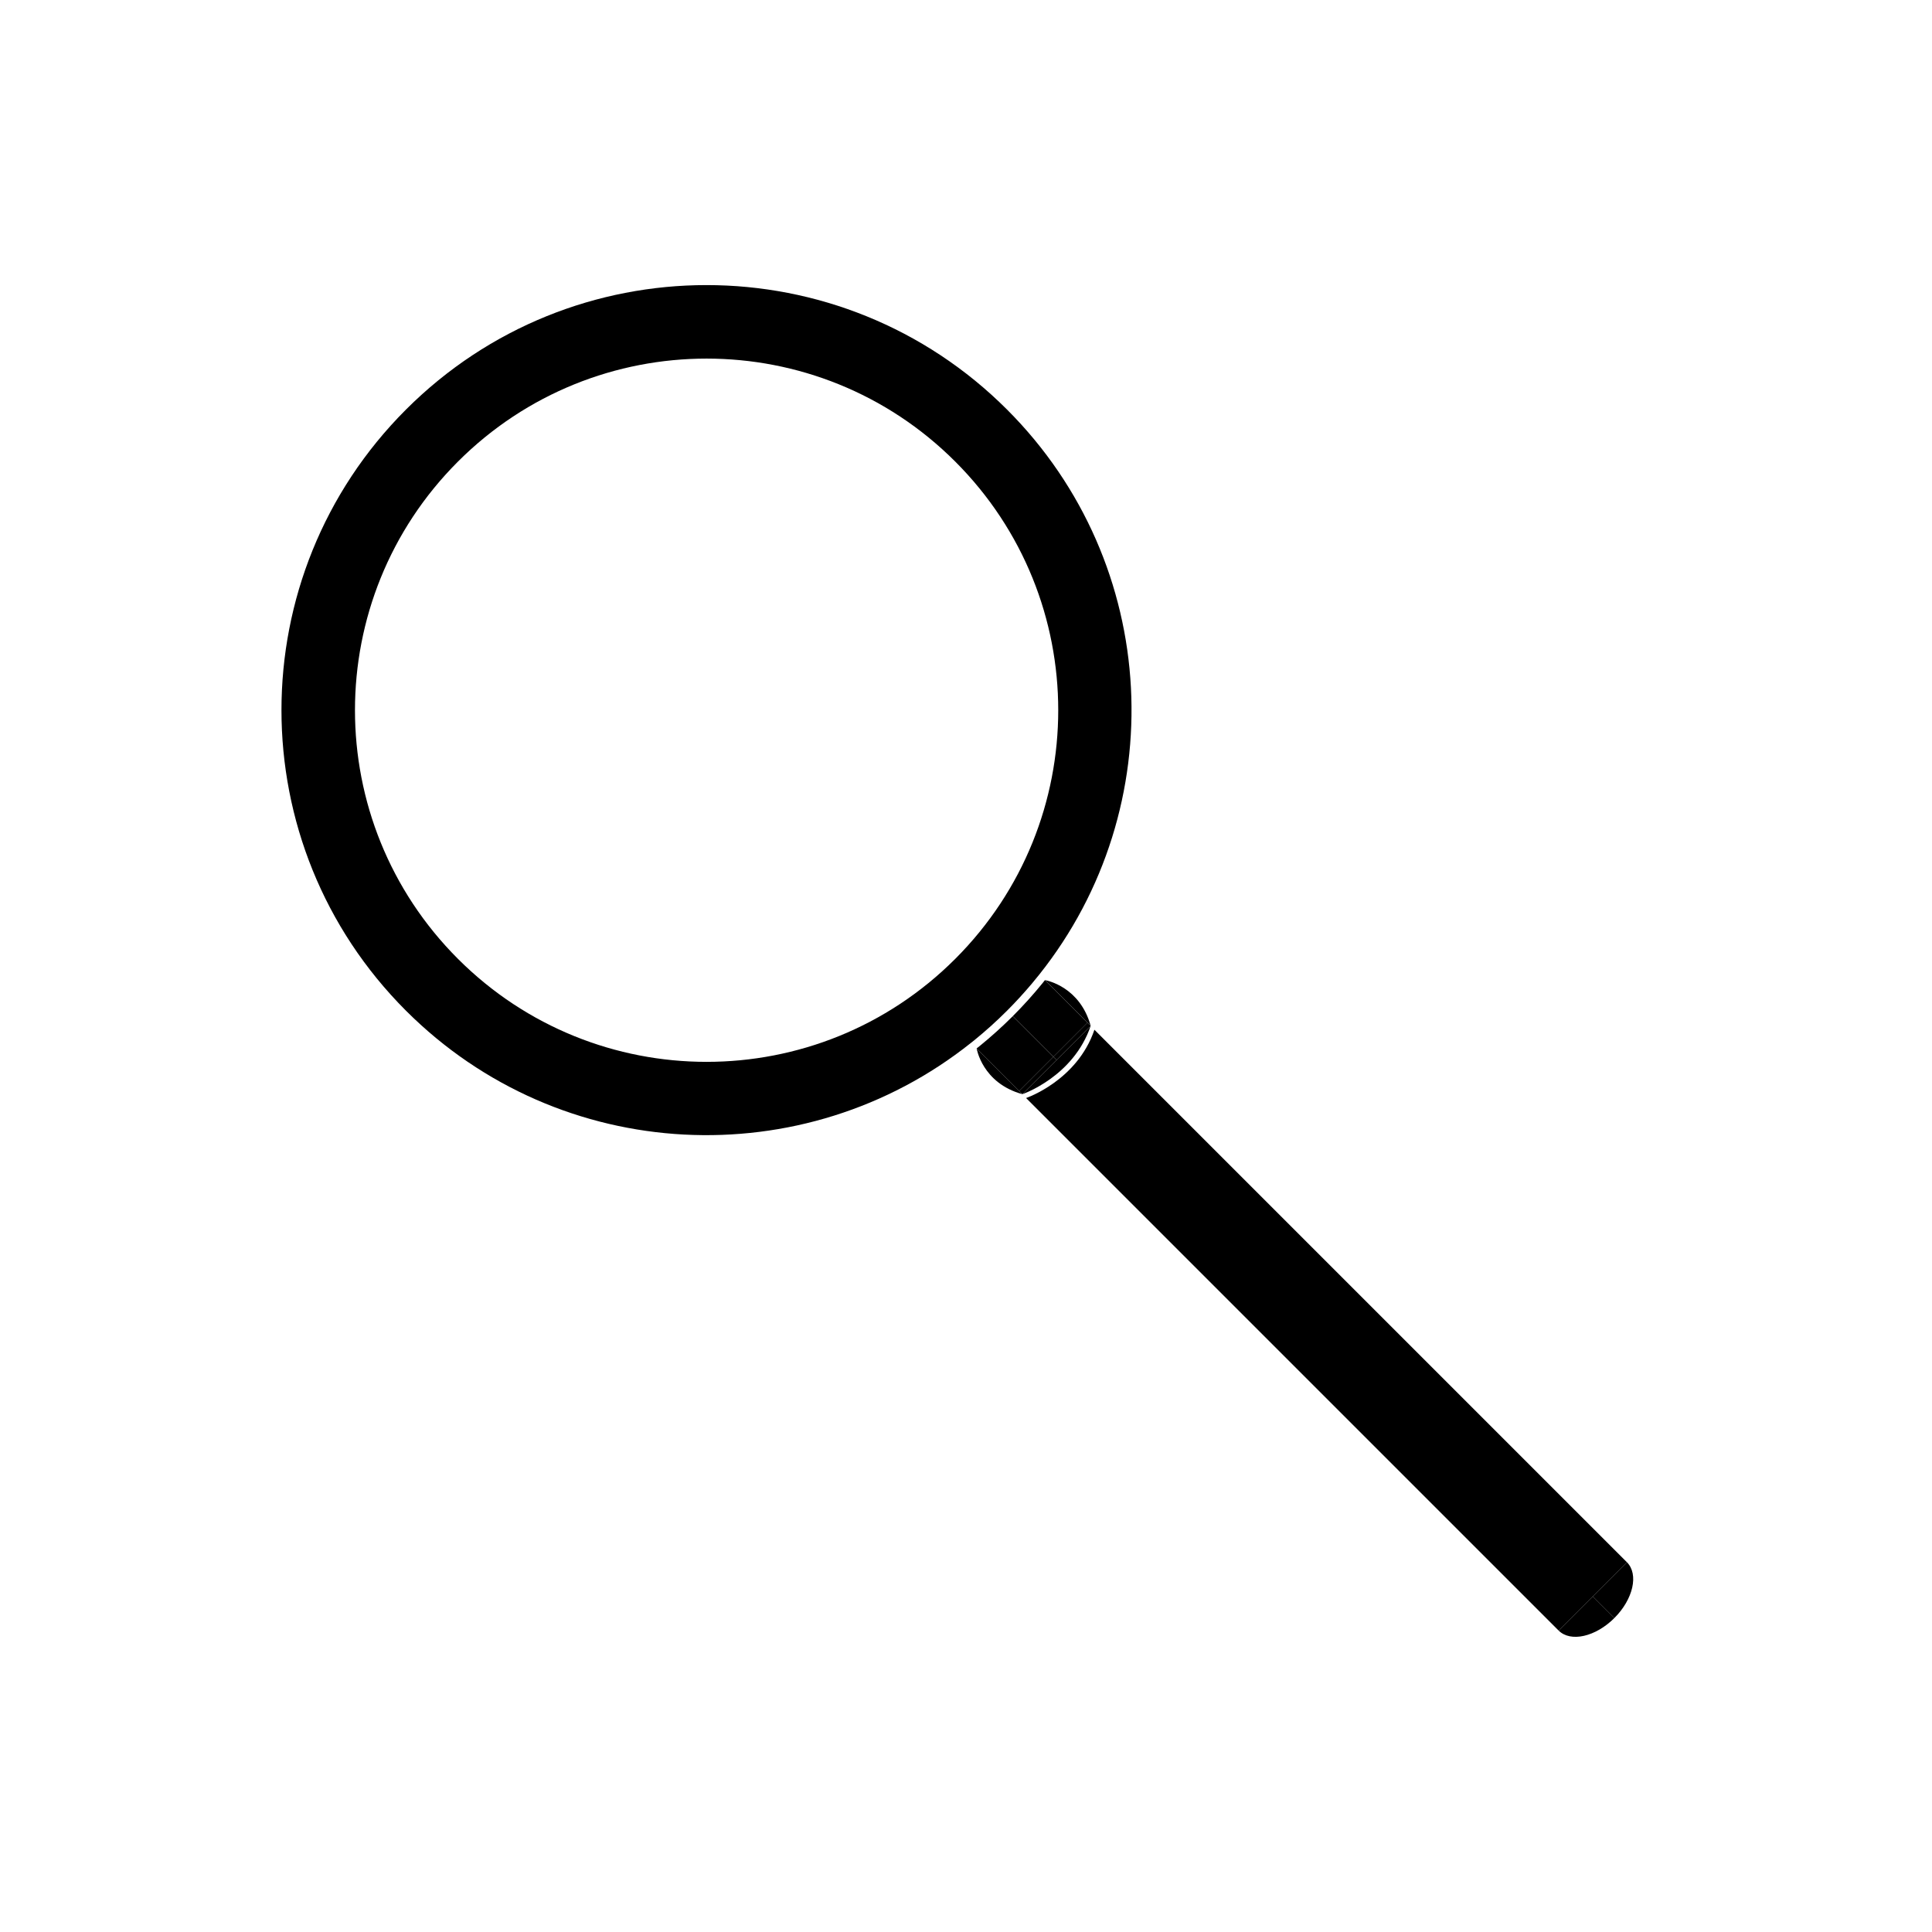
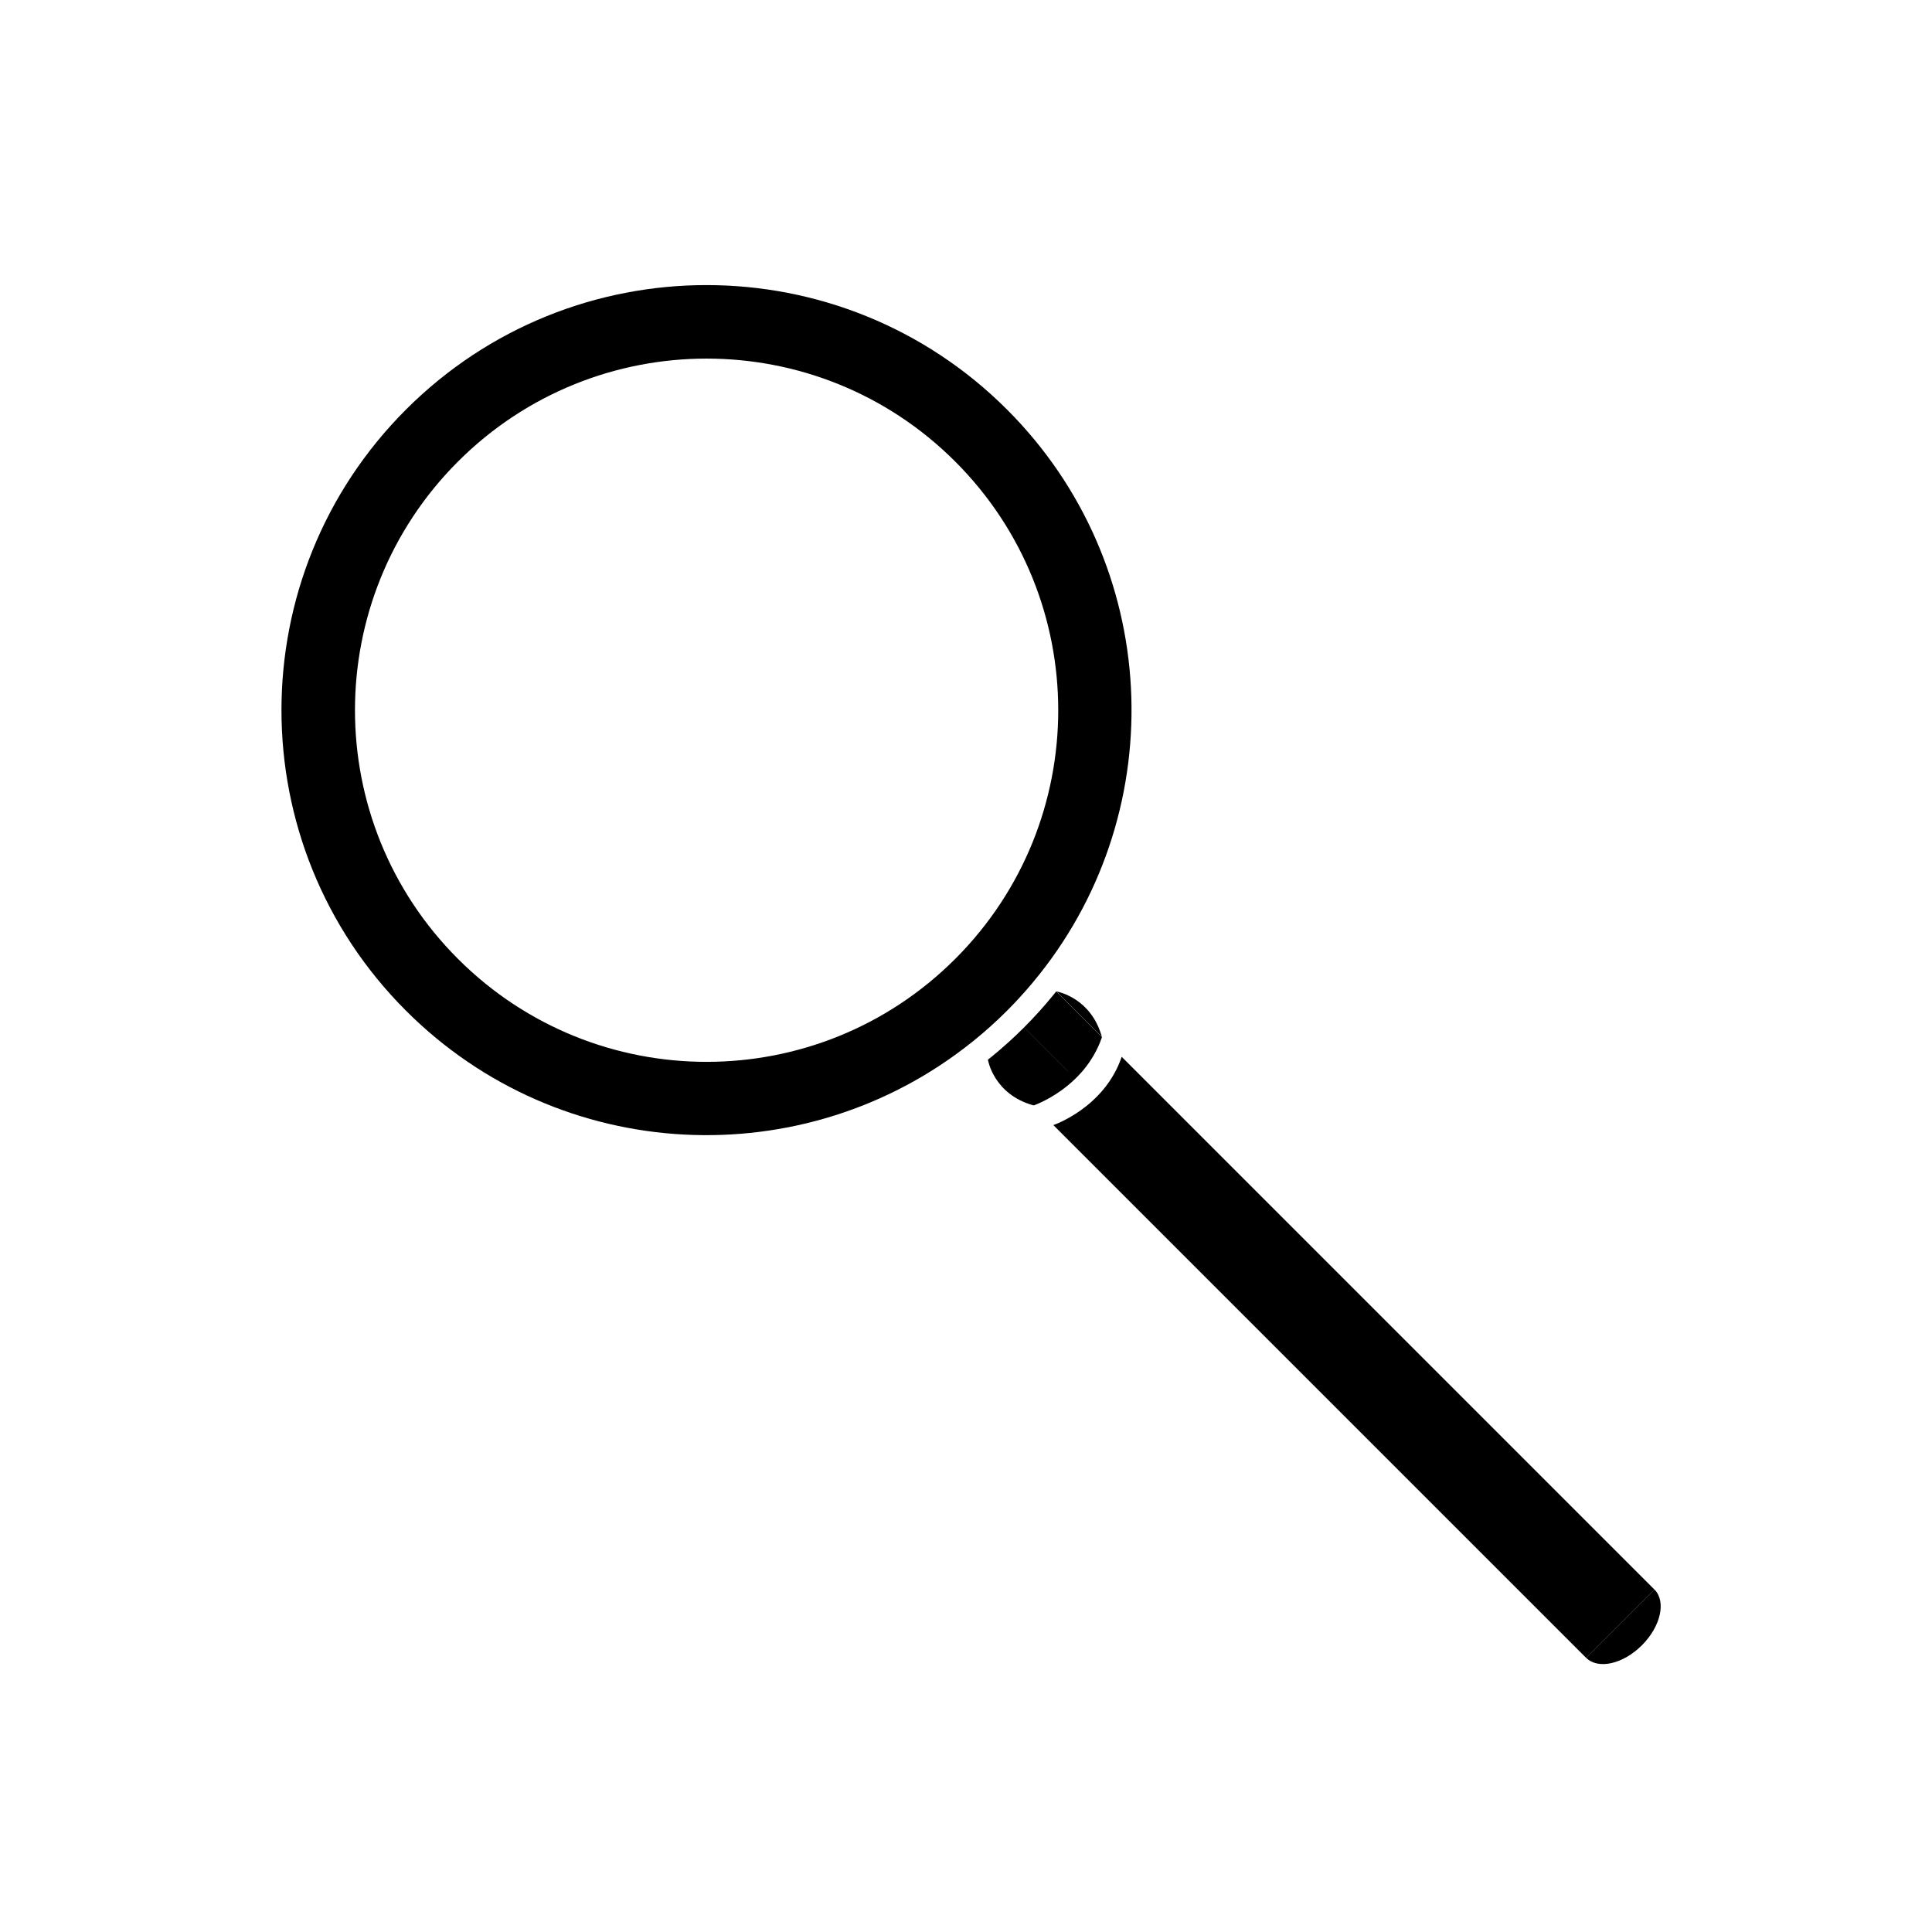
<svg xmlns="http://www.w3.org/2000/svg" version="1.1" x="0px" y="0px" width="500px" height="500px" viewBox="0 0 500 500" enable-background="new 0 0 500 500" xml:space="preserve">
  <g id="Layer_1">
    <path fill="none" d="M191.72,174.955l59.038,59.038c24.512-33.071,21.808-79.967-8.176-109.95   c-32.992-32.993-86.484-32.992-119.477,0c-32.992,32.992-32.992,86.484,0,119.477c29.991,29.99,76.899,32.683,109.973,8.149   l-59.036-59.036L191.72,174.955z" />
    <path d="M105.062,106c-42.958,42.958-42.958,112.605,0,155.563c39.973,39.974,103.05,42.741,146.235,8.324   c0.262-0.209,0.527-0.412,0.789-0.625c2.945-2.392,5.798-4.957,8.539-7.698c2.268-2.269,4.409-4.615,6.438-7.023   c0.649-0.771,1.283-1.551,1.907-2.335c34.395-43.183,31.621-106.242-8.344-146.206C217.668,63.041,148.019,63.042,105.062,106z    M247.217,248.154c-35.539,35.539-93.158,35.539-128.697,0c-35.539-35.538-35.539-93.158,0-128.696   c35.539-35.539,93.158-35.539,128.697,0C282.755,154.997,282.756,212.616,247.217,248.154z" />
  </g>
  <g id="Layer_2">
    <rect x="272.436" y="273.901" transform="matrix(0.7071 0.7071 -0.7071 0.7071 273.6505 -112.8303)" width="1.175" height="0.018" />
-     <path d="M272.602,273.501l-10.508-10.508c-0.004,0.004-0.008,0.009-0.012,0.013c-2.742,2.741-5.594,5.306-8.54,7.698   c-0.261,0.212-0.526,0.416-0.789,0.625l11.011,11.011L272.602,273.501z" />
-     <polygon points="264.594,283.17 264.598,283.167 273.433,274.332 272.602,273.501 263.764,282.34  " />
    <path d="M282.269,265.496l0.016-0.016l-0.027-0.027C282.261,265.468,282.266,265.481,282.269,265.496z" />
    <path d="M270.442,253.64c-0.004,0.005-0.009,0.01-0.012,0.015c0.002,0.001,0.013,0.002,0.032,0.006L270.442,253.64z" />
-     <path d="M269.817,254.429c-2.393,2.946-4.957,5.798-7.698,8.54c-0.004,0.004-0.009,0.008-0.013,0.012l10.508,10.508l8.819-8.819   l0.831,0.831l0.004-0.004l-11.84-11.84C270.226,253.913,270.025,254.175,269.817,254.429z" />
-     <rect x="276.852" y="263.258" transform="matrix(0.7071 0.7071 -0.7071 0.7071 271.8213 -117.2463)" width="1.175" height="12.472" />
    <polygon points="270.428,253.654 270.429,253.656 270.431,253.654  " />
-     <path d="M270.463,253.66l11.794,11.793C279.49,255.453,271.053,253.767,270.463,253.66z" />
-     <path d="M270.463,253.66c-0.02-0.004-0.03-0.005-0.032-0.006c0,0-0.001,0.001-0.002,0.002l11.84,11.84   c-0.003-0.015-0.008-0.028-0.012-0.043L270.463,253.66z" />
    <polygon points="282.267,265.502 282.269,265.496 282.265,265.5  " />
-     <path d="M273.445,274.319l-0.013,0.013l-8.835,8.835c0,0,13.186-4.463,17.669-17.665l-0.002-0.002L273.445,274.319z" />
-     <path d="M263.764,282.34l-11.011-11.011c0,0,1.437,8.975,11.821,11.835l-0.818-0.817L263.764,282.34z" />
+     <g>
+       <path d="M285.185,268.412l-11.84-11.84c-0.203,0.257-0.403,0.519-0.611,0.772c-2.393,2.946-4.957,5.798-7.698,8.54    c-0.004,0.004-0.009,0.008-0.013,0.012l10.508,10.508l0.831,0.831l-0.013,0.013l-0.831-0.831l-10.508-10.508    c-0.004,0.004-0.008,0.009-0.012,0.013c-2.742,2.741-5.594,5.306-8.54,7.698c-0.261,0.212-0.526,0.416-0.789,0.625    c0,0,1.437,8.975,11.821,11.835l-0.818-0.817l0.008-0.007l0.83,0.83l0.004-0.003c0,0,13.186-4.463,17.669-17.665l-0.002-0.002    L285.185,268.412z" />
+       <path d="M273.379,256.576l11.794,11.793C282.406,258.369,273.969,256.683,273.379,256.576z" />
+     </g>
    <path d="M263.764,282.34l-0.008,0.007l0.818,0.817c0.007,0.002,0.013,0.004,0.02,0.006L263.764,282.34z" />
-     <path d="M265.567,284.162l-0.003,0.003c-0.007-0.003-0.014-0.005-0.021-0.006l55.093,55.092l82.732,82.732l17.677-17.677   l-82.732-82.732l-55.076-55.077C278.753,279.699,265.567,284.162,265.567,284.162z" />
    <path d="M404.43,423.044" />
-     <path d="M403.369,421.983c3.093,3.093,9.55,1.644,14.435-3.241l-5.597-5.598" />
    <path fill="none" d="M432.742,416.002" />
-     <path d="M421.046,404.307c3.093,3.093,1.643,9.55-3.242,14.436l-5.597-5.598" />
+     <g>
+       <path d="M345.394,328.601l-55.099-55.1c-4.482,13.204-17.67,17.665-17.67,17.665l-0.003,0.003    c-0.007-0.003-0.014-0.005-0.021-0.006l55.115,55.114l82.765,82.765l8.844-8.844l8.833-8.833L345.394,328.601z" />
+       <path d="M428.164,411.36l-8.839,8.838l-8.838,8.839c3.093,3.093,9.55,1.644,14.435-3.241    C429.807,420.91,431.257,414.453,428.164,411.36z" />
+     </g>
  </g>
</svg>
